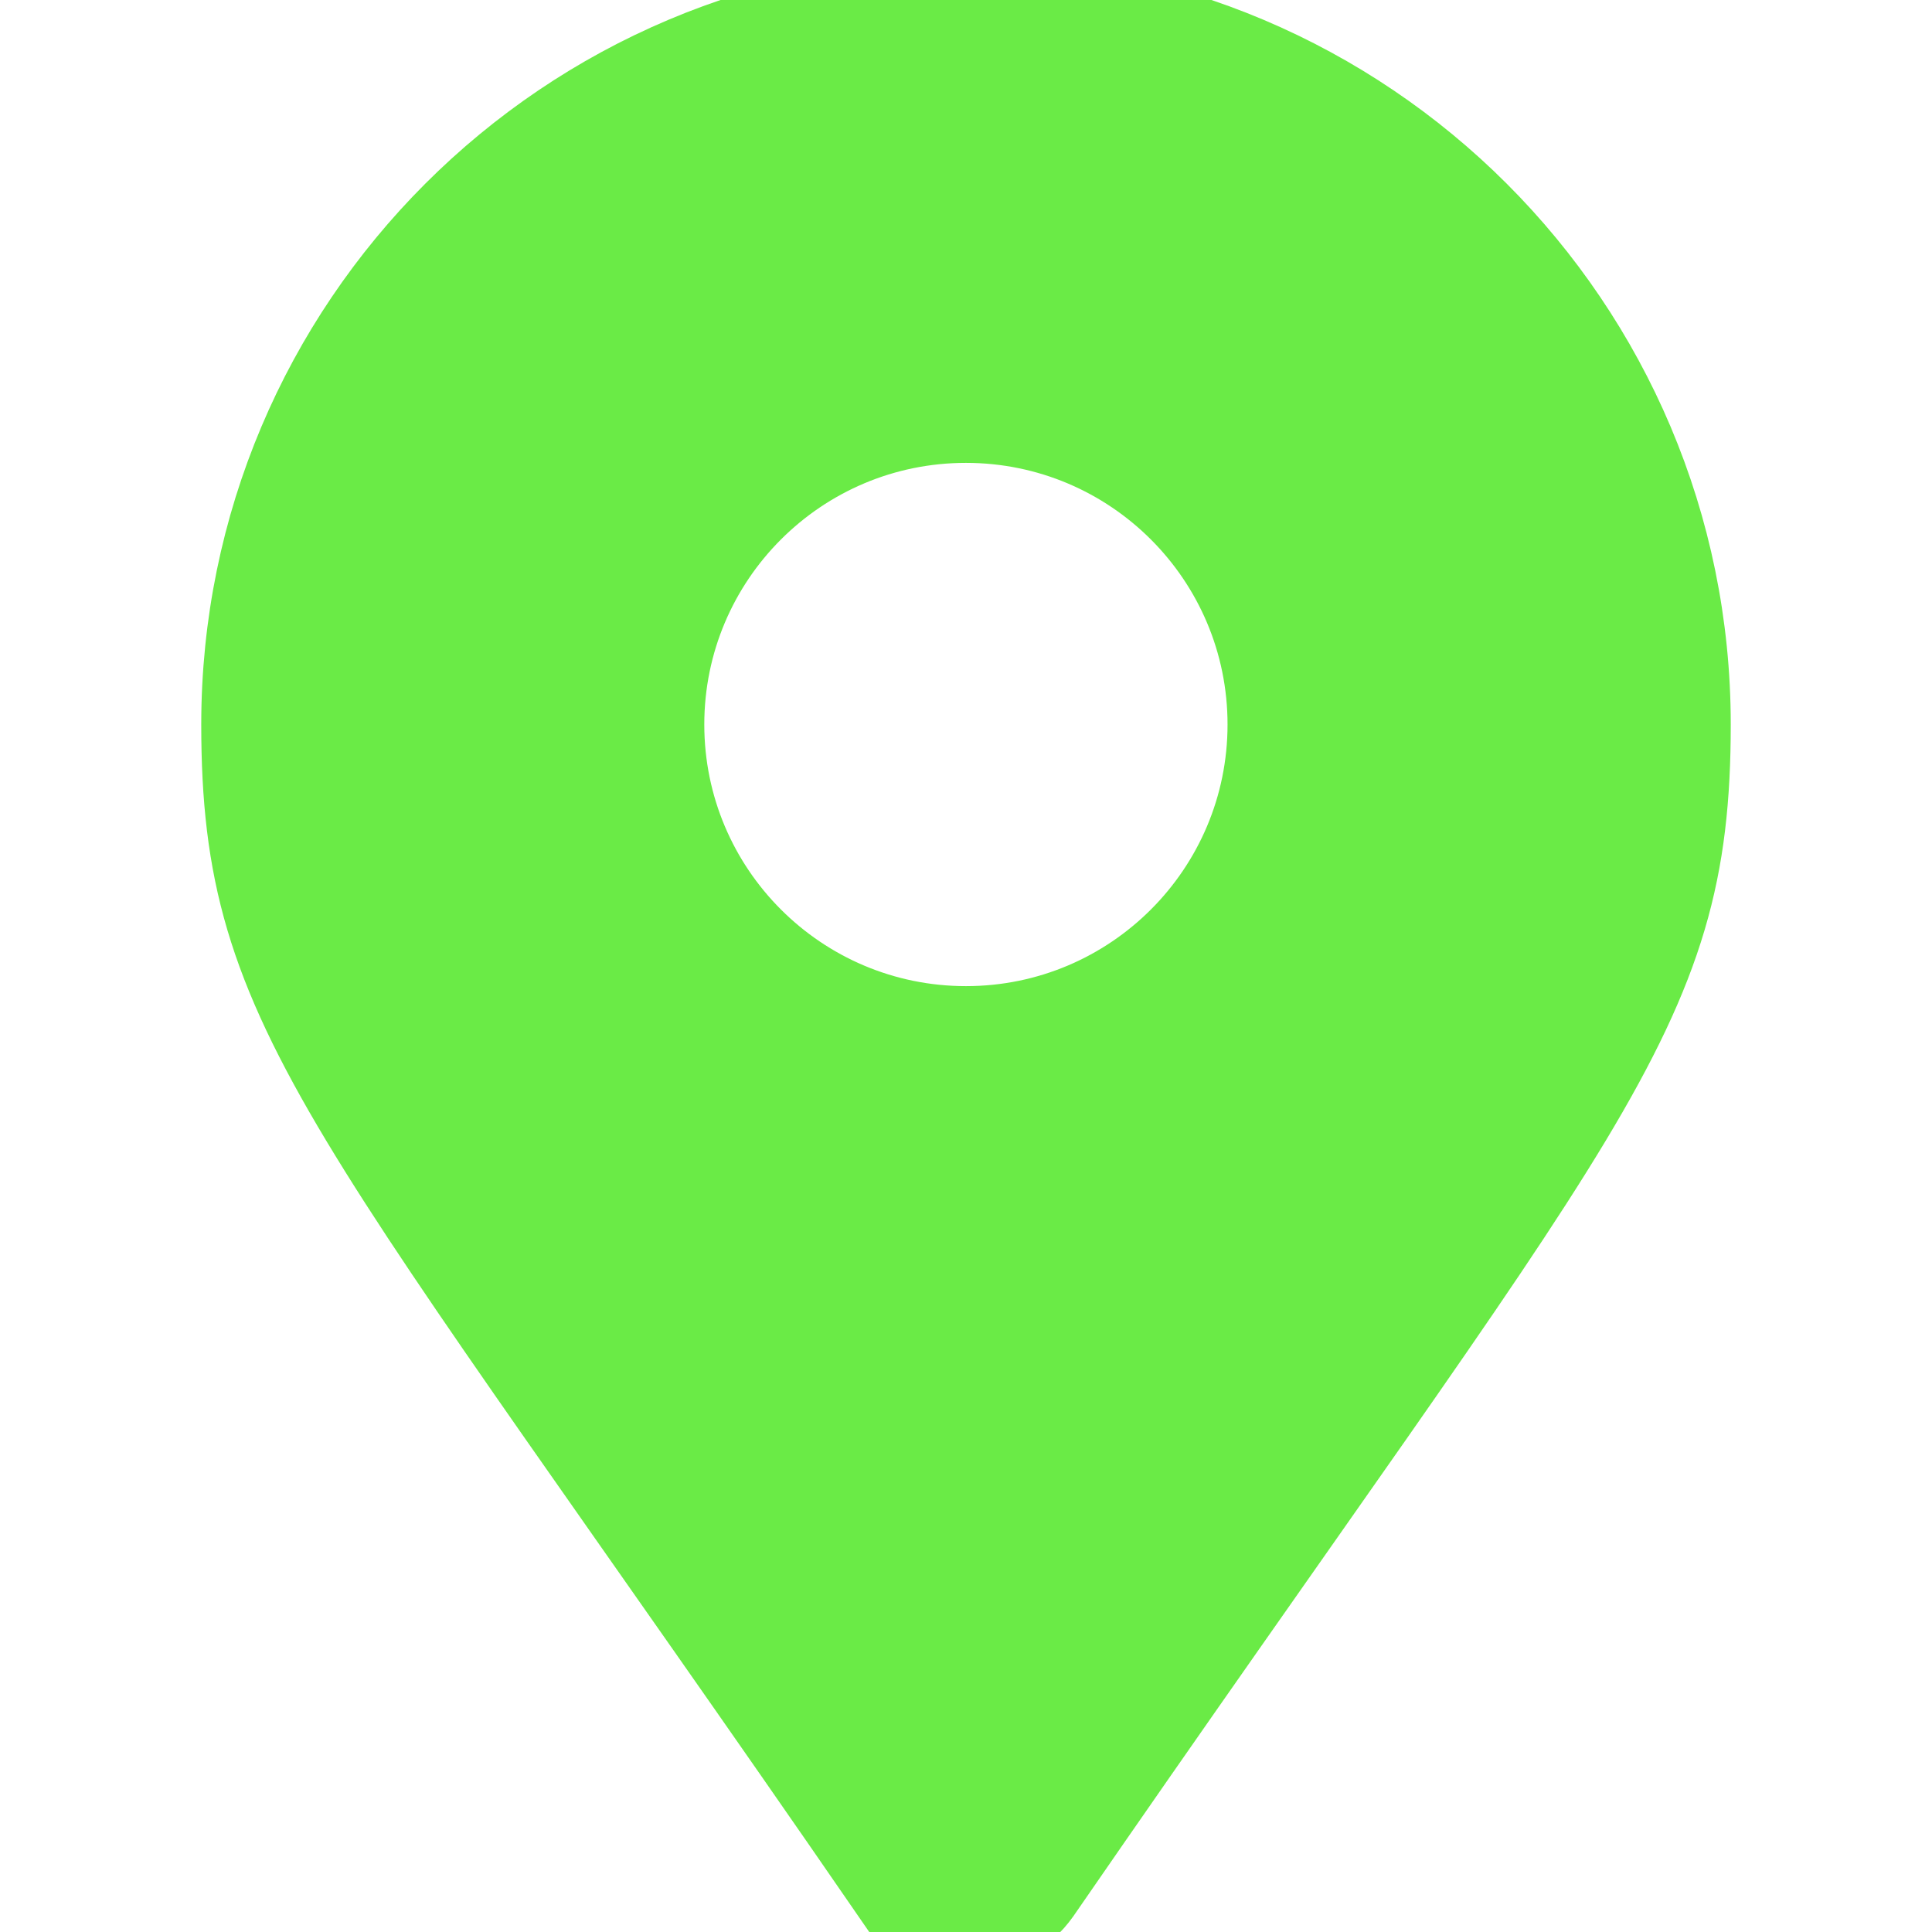
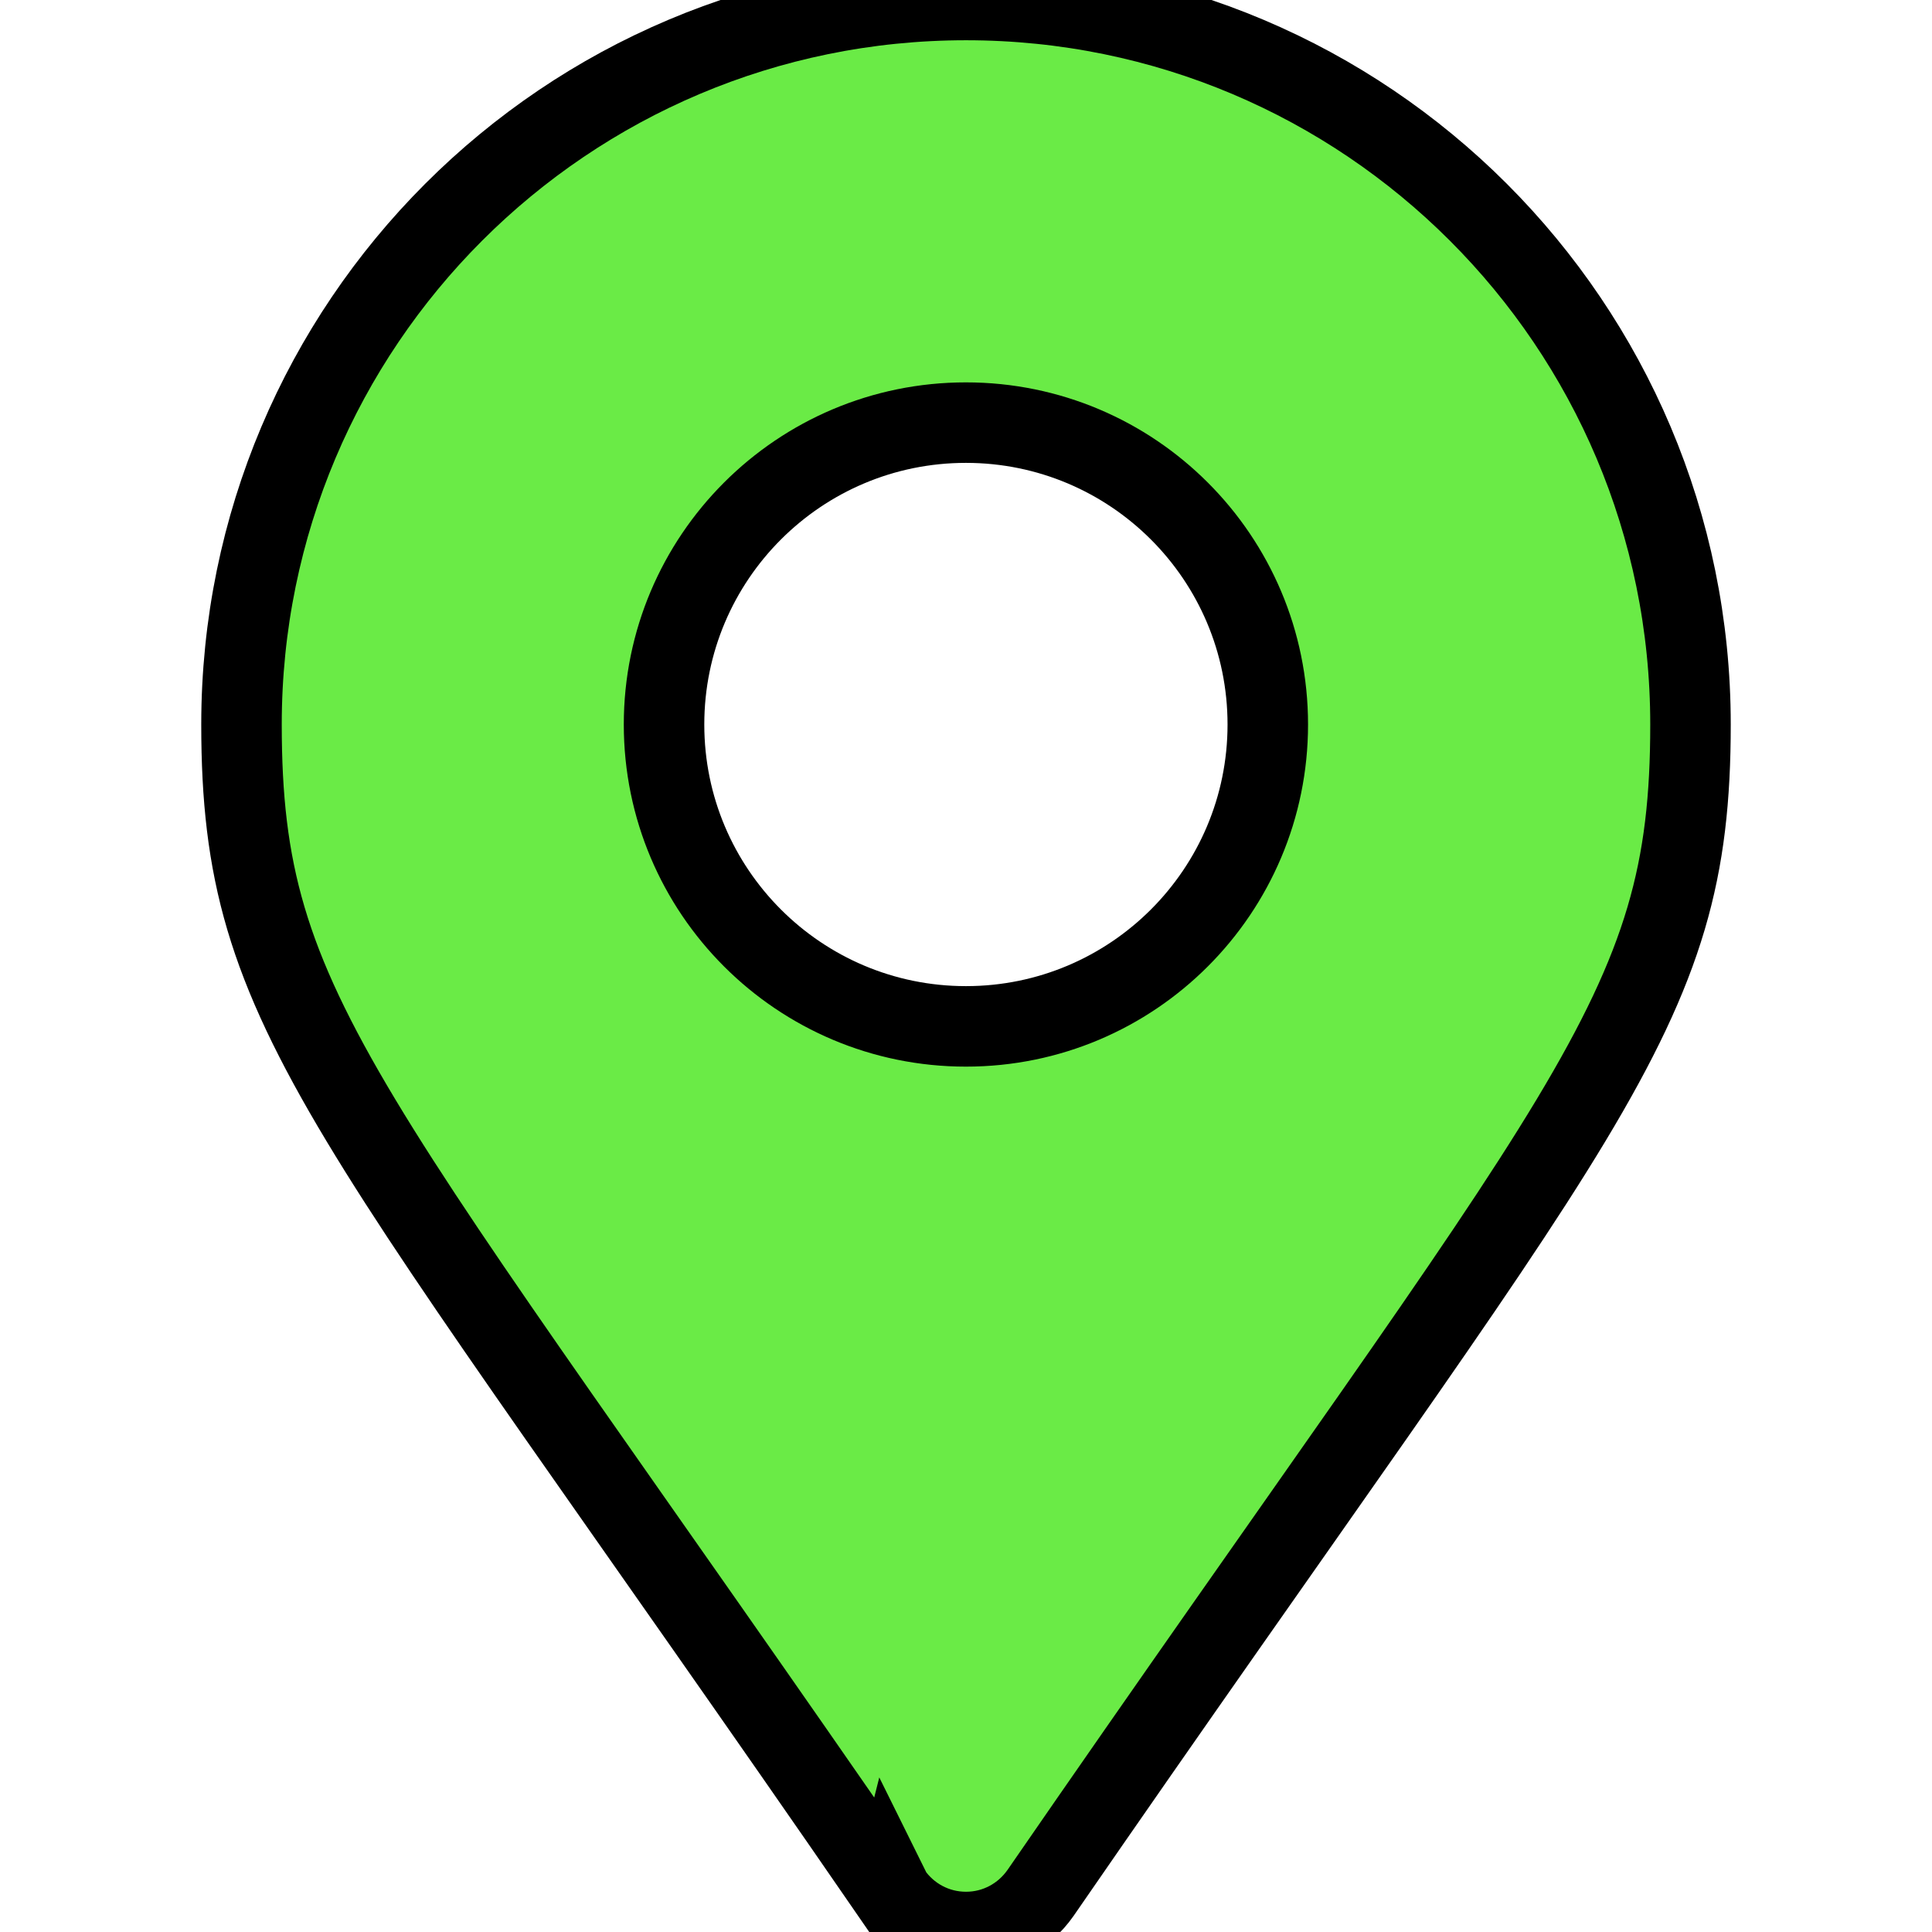
- <svg xmlns="http://www.w3.org/2000/svg" fill="#6aeb46" viewBox="-3 0 24 24" stroke="#6aeb46">
+ <svg xmlns="http://www.w3.org/2000/svg" fill="#6aeb46" viewBox="-3 0 24 24" stroke="#000000">
  <g id="SVGRepo_bgCarrier" stroke-width="0" />
  <g id="SVGRepo_tracerCarrier" stroke-linecap="round" stroke-linejoin="round" />
  <g id="SVGRepo_iconCarrier">
    <path d="m8.075 23.52c-6.811-9.878-8.075-10.891-8.075-14.52 0-4.971 4.029-9 9-9s9 4.029 9 9c0 3.629-1.264 4.64-8.075 14.516-.206.294-.543.484-.925.484s-.719-.19-.922-.48l-.002-.004zm.925-10.77c2.07 0 3.749-1.679 3.749-3.75s-1.679-3.75-3.75-3.75-3.75 1.679-3.75 3.75c0 2.071 1.679 3.75 3.75 3.75z" />
  </g>
</svg>
